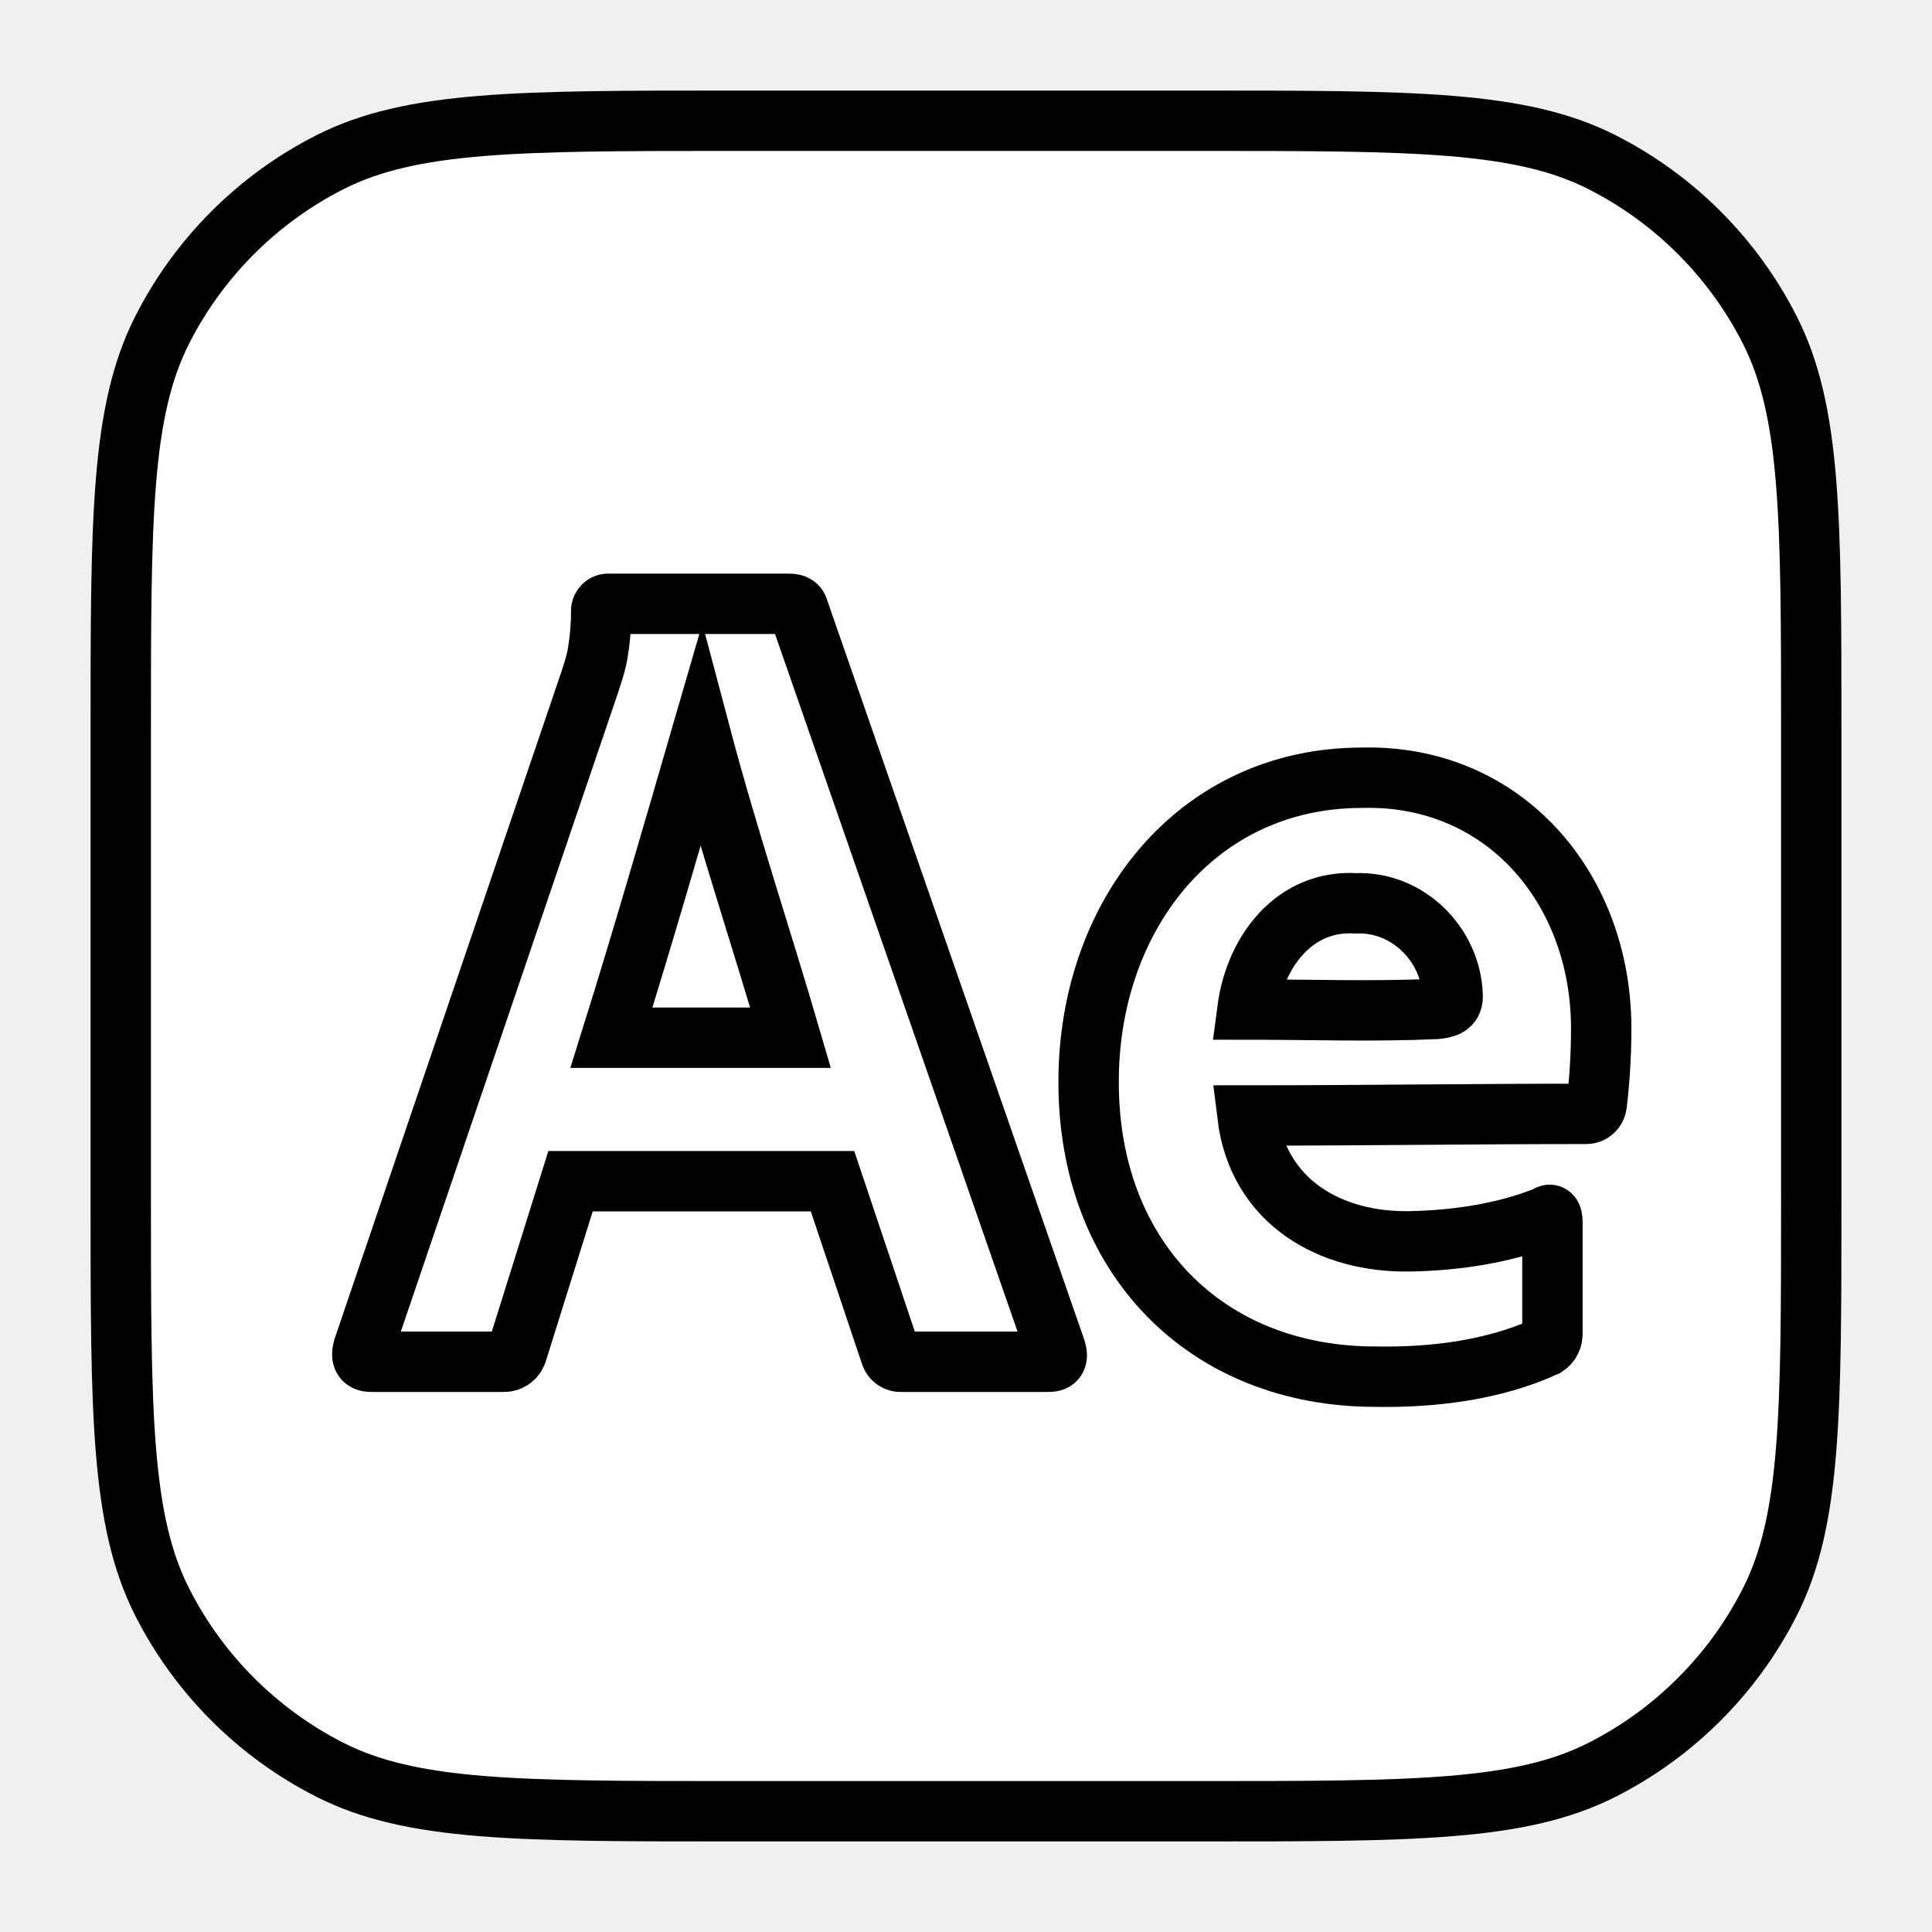
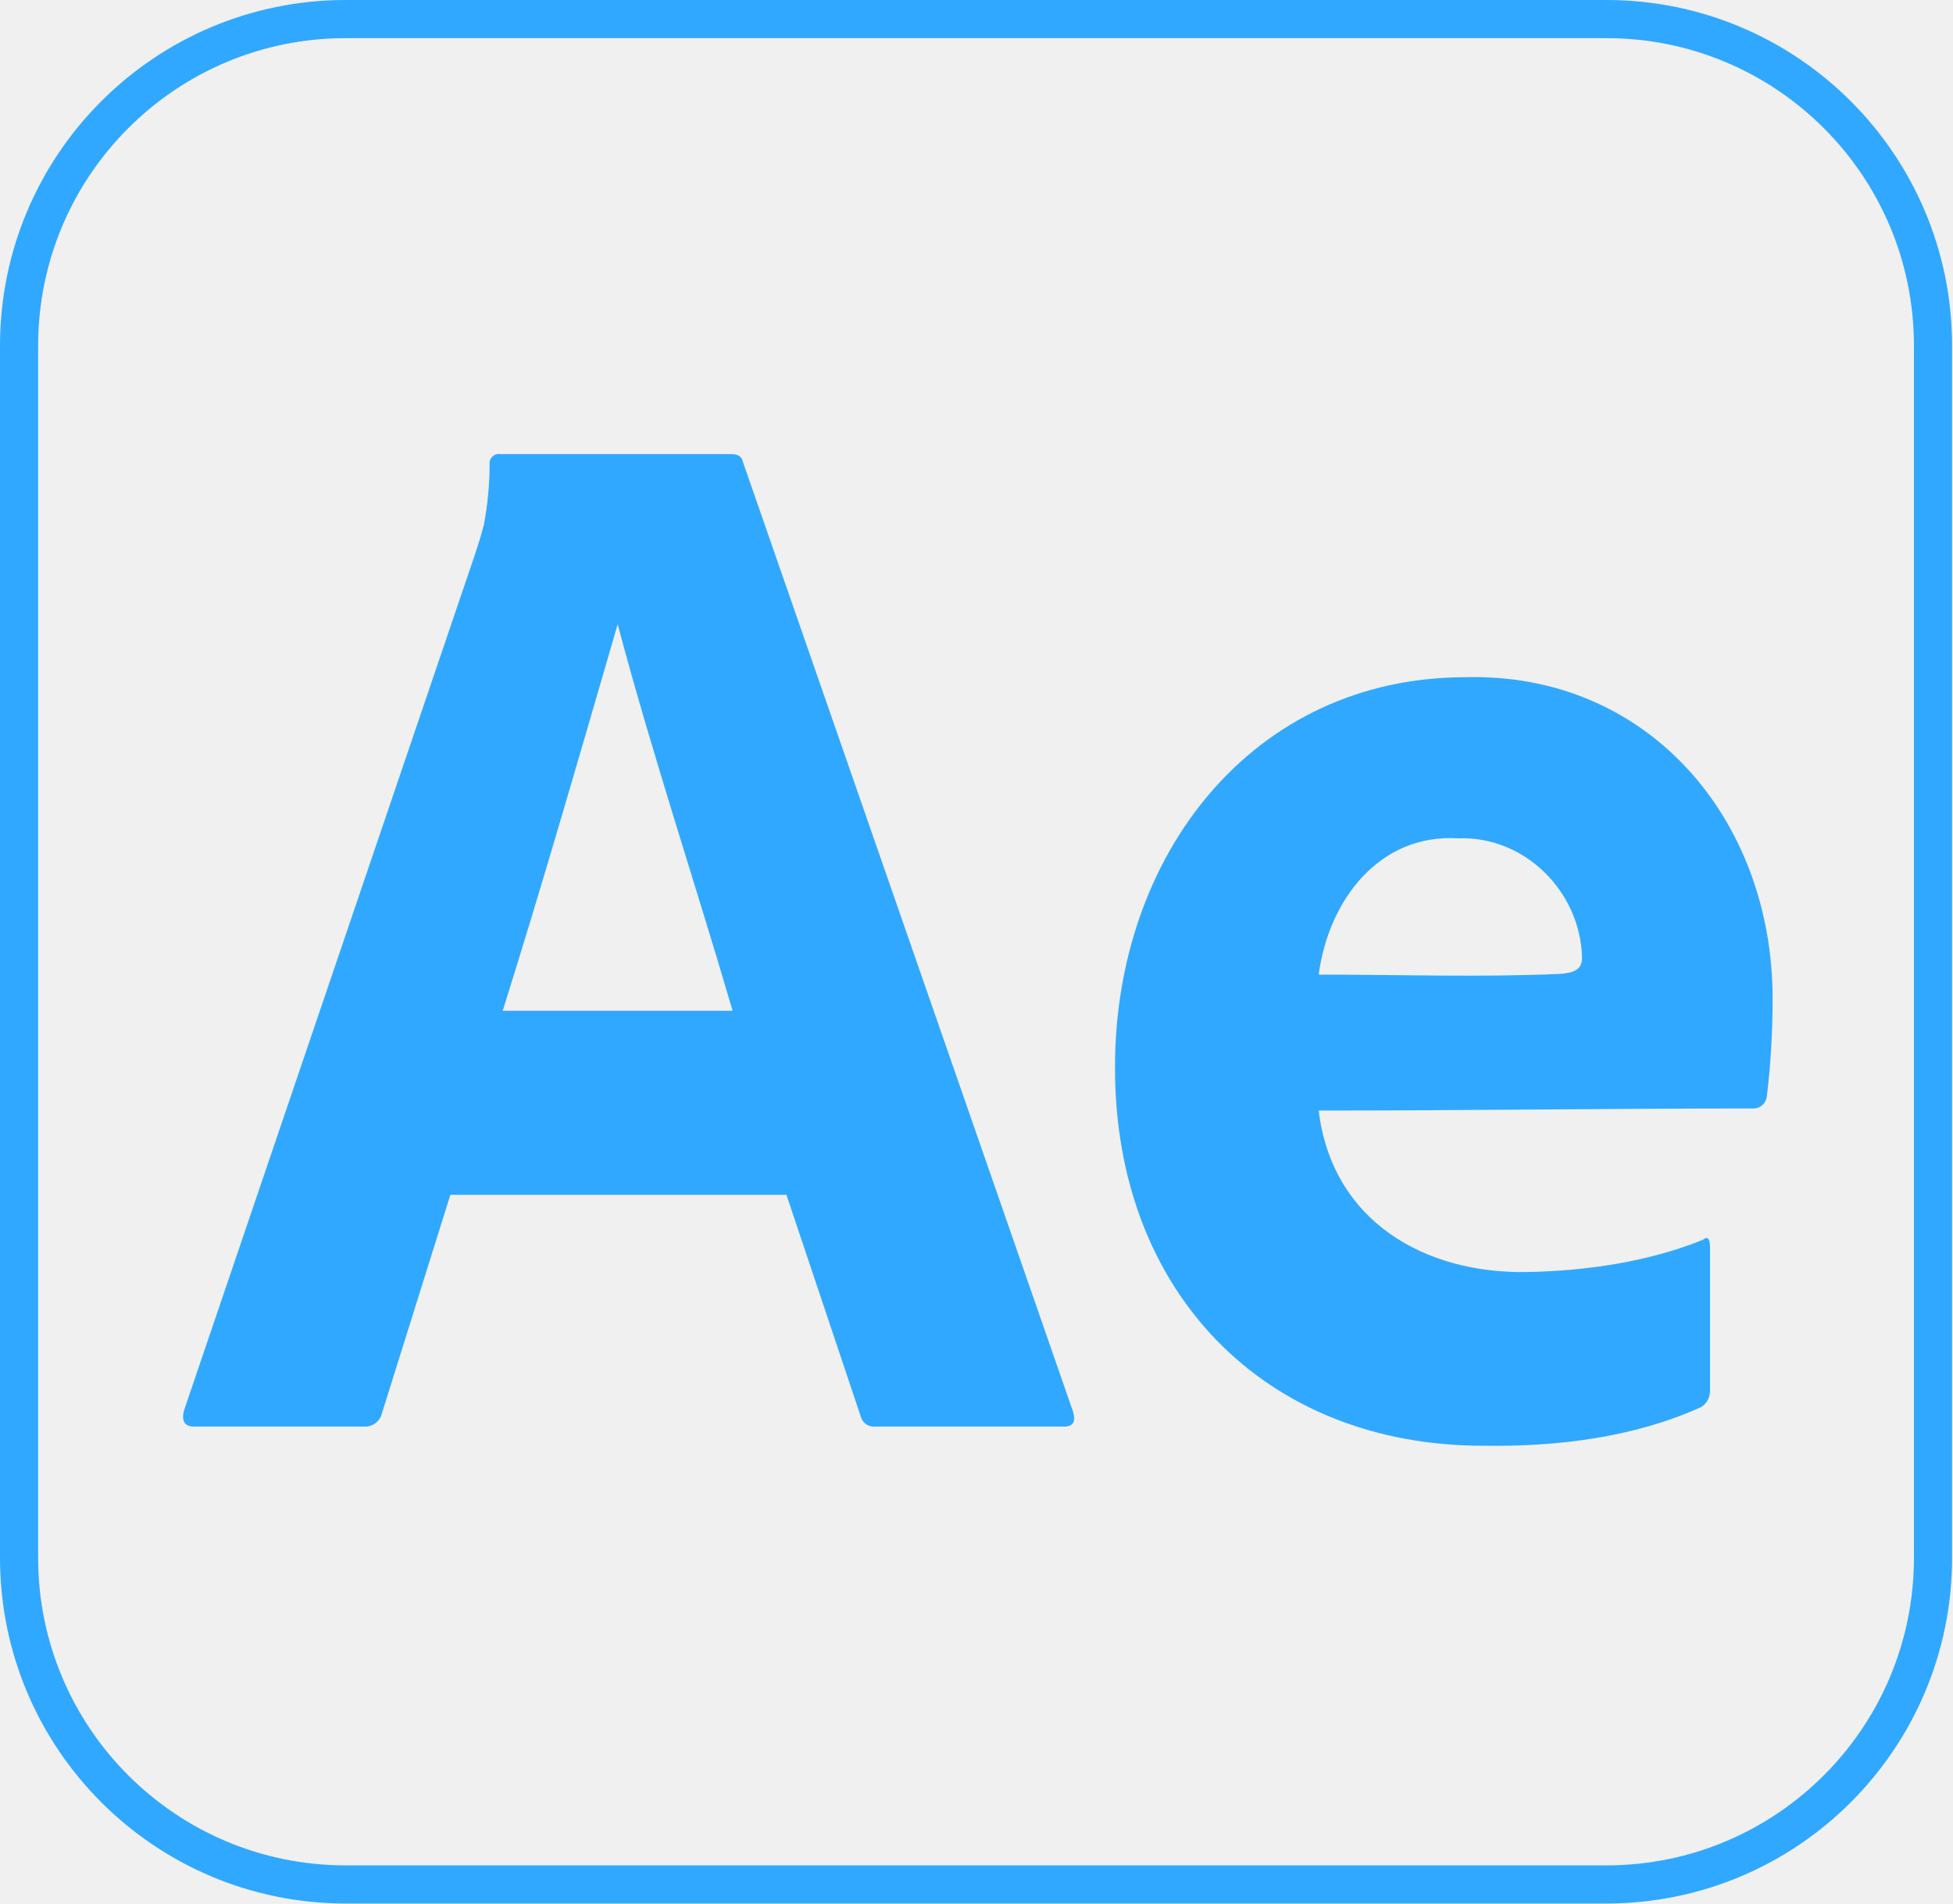
- <svg xmlns="http://www.w3.org/2000/svg" width="188px" height="188px" viewBox="0 0 32.00 32.00" fill="none" stroke="#000000">
-   <g id="SVGRepo_bgCarrier" stroke-width="0" />
-   <g id="SVGRepo_tracerCarrier" stroke-linecap="round" stroke-linejoin="round" />
-   <g id="SVGRepo_iconCarrier">
-     <path d="M2 12.133C2 8.586 2 6.813 2.69 5.458C3.297 4.266 4.266 3.297 5.458 2.69C6.813 2 8.586 2 12.133 2H19.867C23.414 2 25.187 2 26.542 2.69C27.734 3.297 28.703 4.266 29.31 5.458C30 6.813 30 8.586 30 12.133V19.867C30 23.414 30 25.187 29.31 26.542C28.703 27.734 27.734 28.703 26.542 29.31C25.187 30 23.414 30 19.867 30H12.133C8.586 30 6.813 30 5.458 29.31C4.266 28.703 3.297 27.734 2.69 26.542C2 25.187 2 23.414 2 19.867V12.133Z" fill="#ffffff" />
-     <path d="M13.789 19.564H9.45L8.568 22.382C8.543 22.486 8.447 22.56 8.342 22.555H6.145C6.019 22.555 5.975 22.485 6.013 22.343L9.77 11.293C9.807 11.177 9.845 11.064 9.882 10.916C9.932 10.659 9.957 10.398 9.958 10.136C9.947 10.059 10.014 9.99 10.089 10.001H13.076C13.163 10.001 13.213 10.033 13.226 10.098L17.49 22.363C17.527 22.491 17.49 22.555 17.377 22.555H14.935C14.85 22.565 14.768 22.506 14.747 22.42L13.789 19.564ZM10.127 17.188H13.094C12.607 15.521 12.056 13.877 11.611 12.198C11.105 13.94 10.638 15.555 10.127 17.188Z" fill="#ffffff" />
-     <path d="M20.661 18.476C20.834 19.907 22.035 20.589 23.366 20.56C24.116 20.545 24.918 20.428 25.619 20.145C25.681 20.094 25.713 20.126 25.713 20.241V22.071C25.719 22.166 25.679 22.252 25.6 22.302C24.729 22.698 23.728 22.818 22.783 22.802C19.965 22.802 18.03 20.817 18.031 17.928C18.024 15.191 19.8 12.882 22.558 12.882C24.896 12.821 26.515 14.693 26.521 17.023C26.521 17.447 26.497 17.873 26.446 18.294C26.436 18.381 26.362 18.449 26.277 18.449C24.41 18.449 22.533 18.476 20.661 18.476ZM20.661 16.721C21.701 16.721 22.748 16.758 23.788 16.711C23.945 16.695 24.061 16.665 24.061 16.503C24.039 15.639 23.31 14.929 22.464 14.962C21.442 14.898 20.788 15.761 20.661 16.721Z" fill="#ffffff" />
+ <svg xmlns="http://www.w3.org/2000/svg" width="512" height="499" viewBox="0 0 512 499" fill="none">
+   <g clip-path="url(#clip0_1535_9198)">
+     <path d="M206.173 313.206H118.065L100.139 370.432C99.641 372.554 97.687 374.056 95.561 373.953H50.935C48.39 373.953 47.5 372.519 48.265 369.65L124.549 145.247C125.312 142.902 126.075 140.608 126.838 137.606C127.836 132.386 128.347 127.082 128.364 121.763C128.145 120.192 129.502 118.799 131.033 119.024H191.68C193.457 119.024 194.472 119.676 194.73 120.979L281.315 370.04C282.076 372.651 281.313 373.955 279.026 373.953H229.44C227.702 374.15 226.041 372.958 225.627 371.214L206.173 313.206ZM131.797 264.956H192.062C182.16 231.121 170.986 197.734 161.929 163.635C151.667 199.005 142.189 231.808 131.797 264.956Z" fill="#31A8FF" />
+     <path d="M345.711 291.112C349.218 320.168 373.618 334.021 400.638 333.43C415.874 333.132 432.154 330.766 446.391 325.005C447.659 323.967 448.299 324.615 448.299 326.963V364.125C448.42 366.059 447.611 367.787 446.01 368.82C428.314 376.858 408.004 379.282 388.812 378.973C331.592 378.973 292.297 338.657 292.313 280C292.163 224.413 328.225 177.517 384.236 177.517C431.715 176.287 464.585 214.298 464.717 261.615C464.717 270.23 464.236 278.879 463.192 287.432C462.988 289.195 461.488 290.564 459.757 290.564C421.84 290.564 383.734 291.112 345.711 291.112ZM345.711 255.474C366.844 255.474 388.1 256.221 409.22 255.279C412.393 254.954 414.751 254.351 414.751 251.051C414.308 233.511 399.508 219.083 382.327 219.755C361.574 218.468 348.292 235.988 345.711 255.474Z" fill="#31A8FF" />
+     <path d="M90.62 5H421.14C468.426 5 506.76 43.334 506.76 90.62V408.35C506.76 455.636 468.426 493.97 421.14 493.97H90.62C43.334 493.97 5 455.636 5 408.35V90.62C5 43.334 43.334 5 90.62 5Z" stroke="#31A8FF" stroke-width="10" />
  </g>
+   <defs>
+     <clipPath id="clip0_1535_9198">
+       <rect width="511.76" height="498.97" fill="white" />
+     </clipPath>
+   </defs>
</svg>
